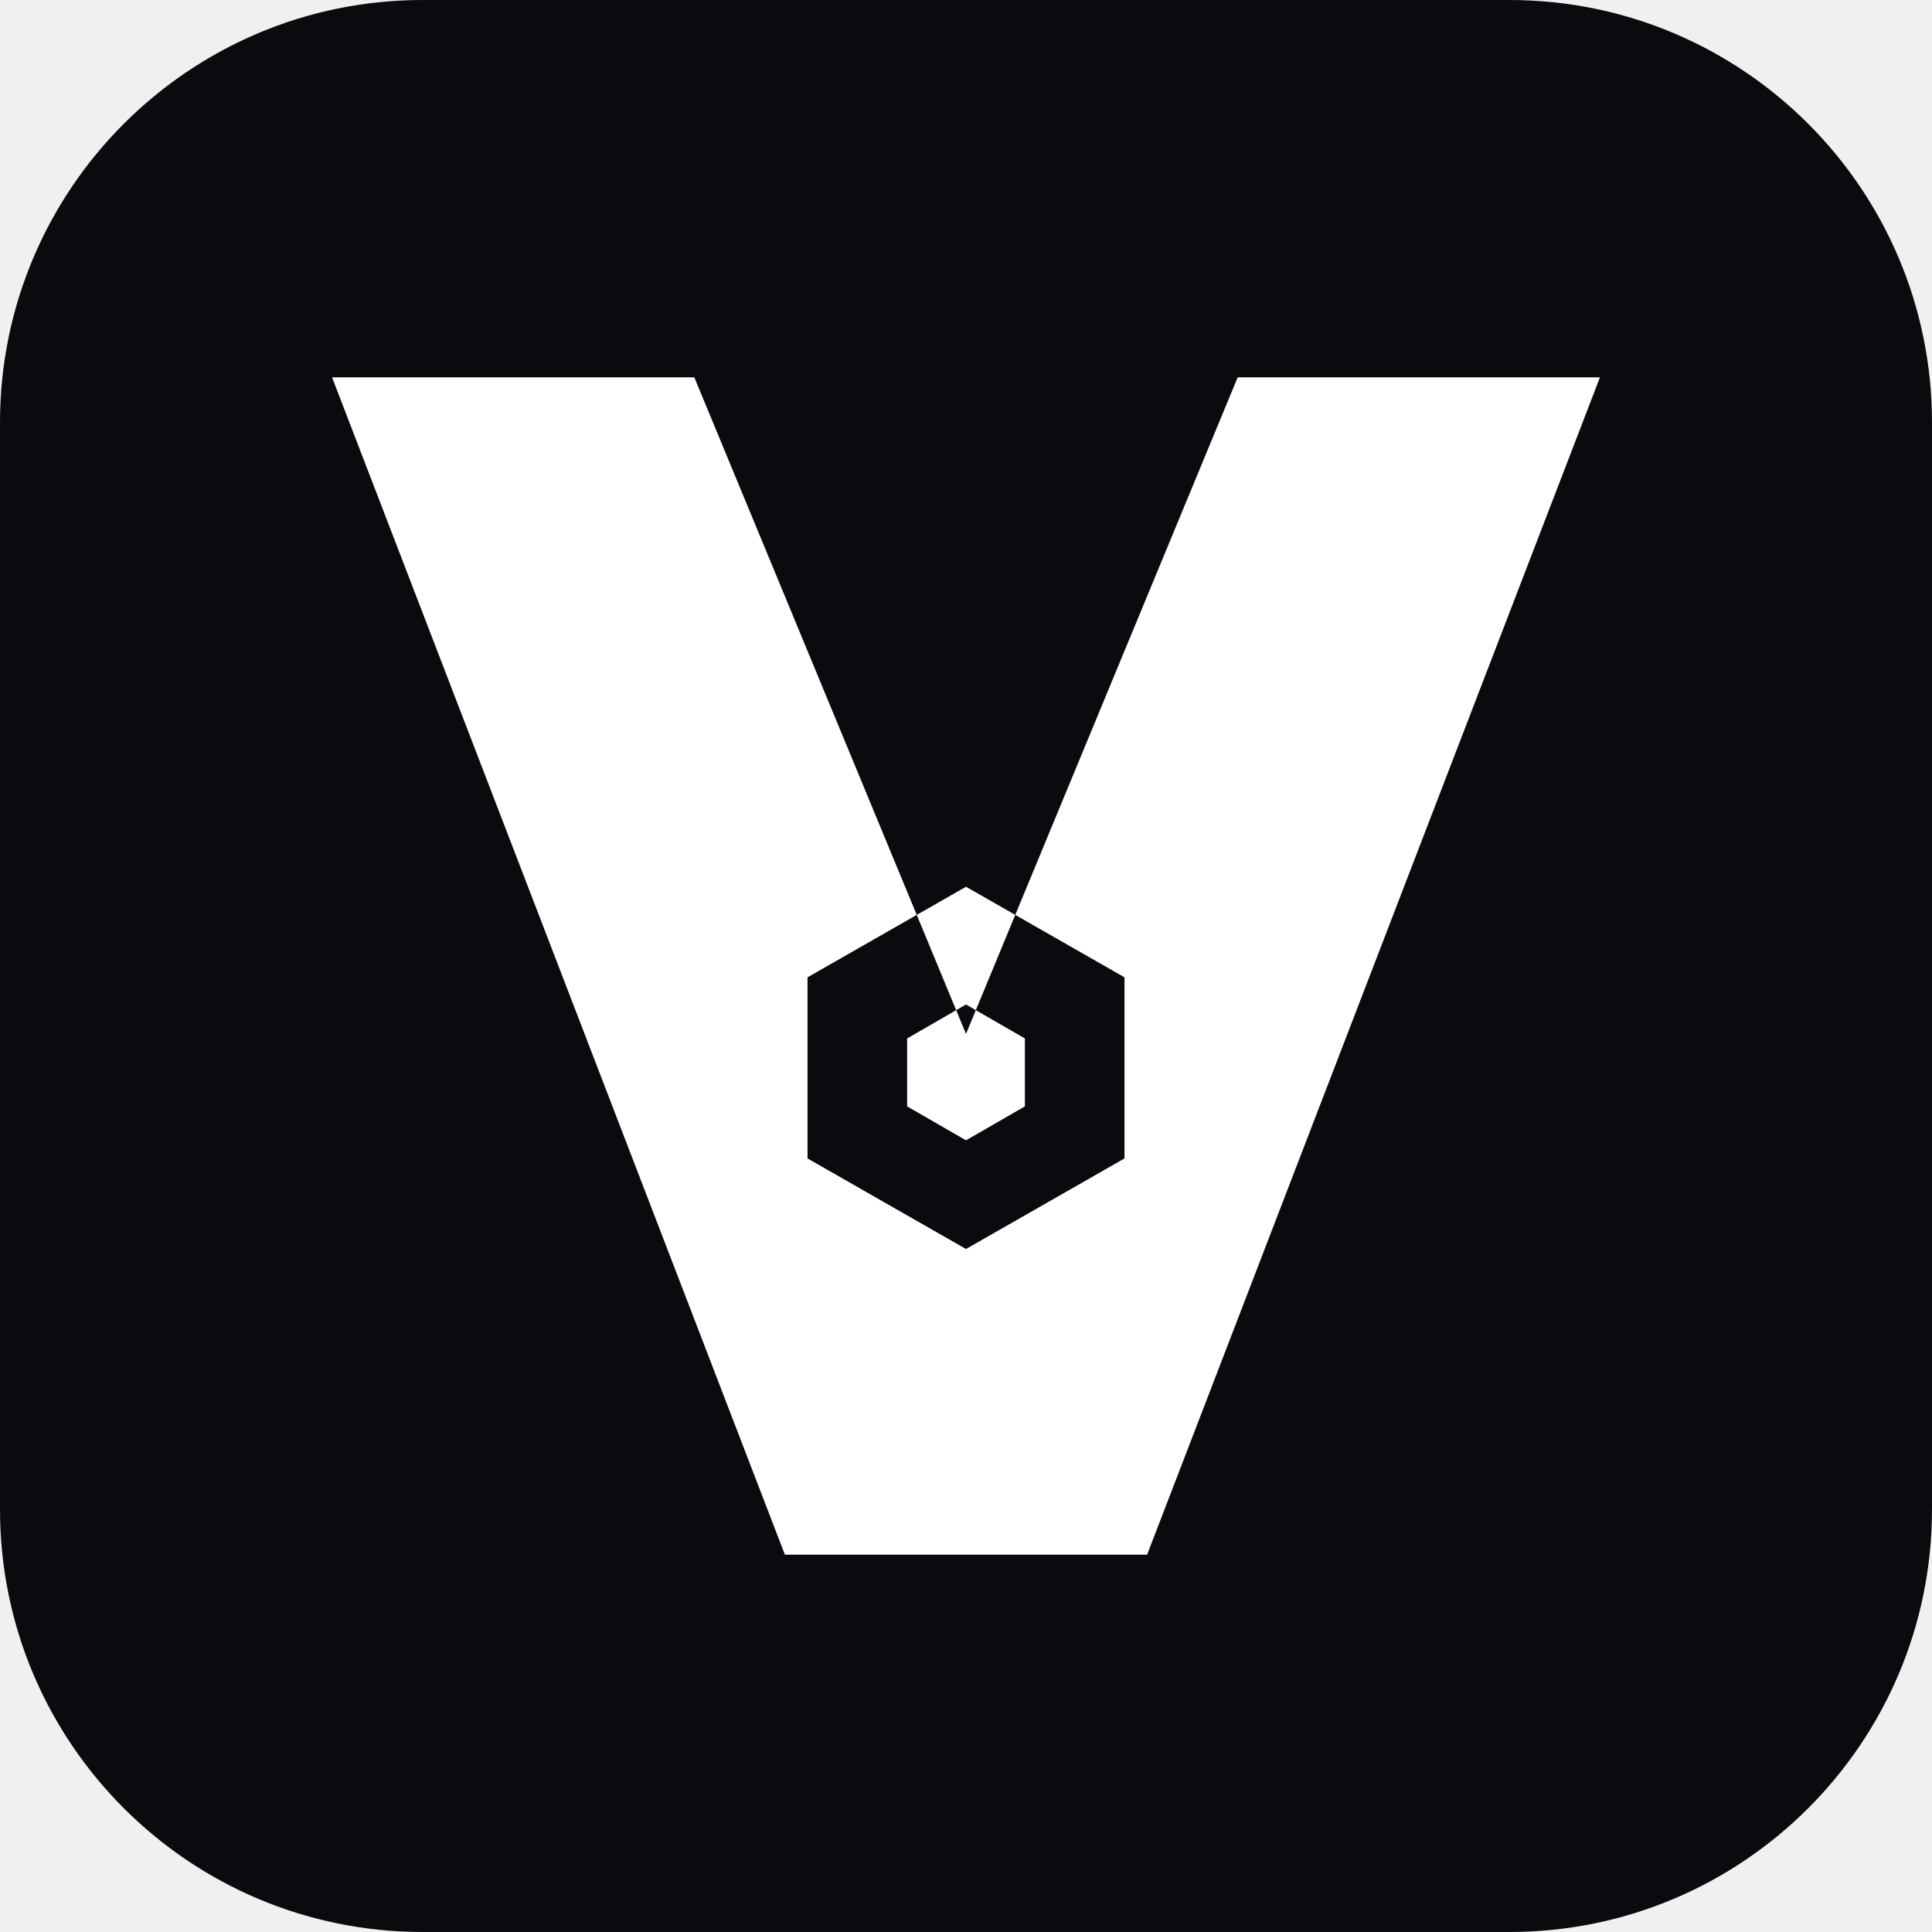
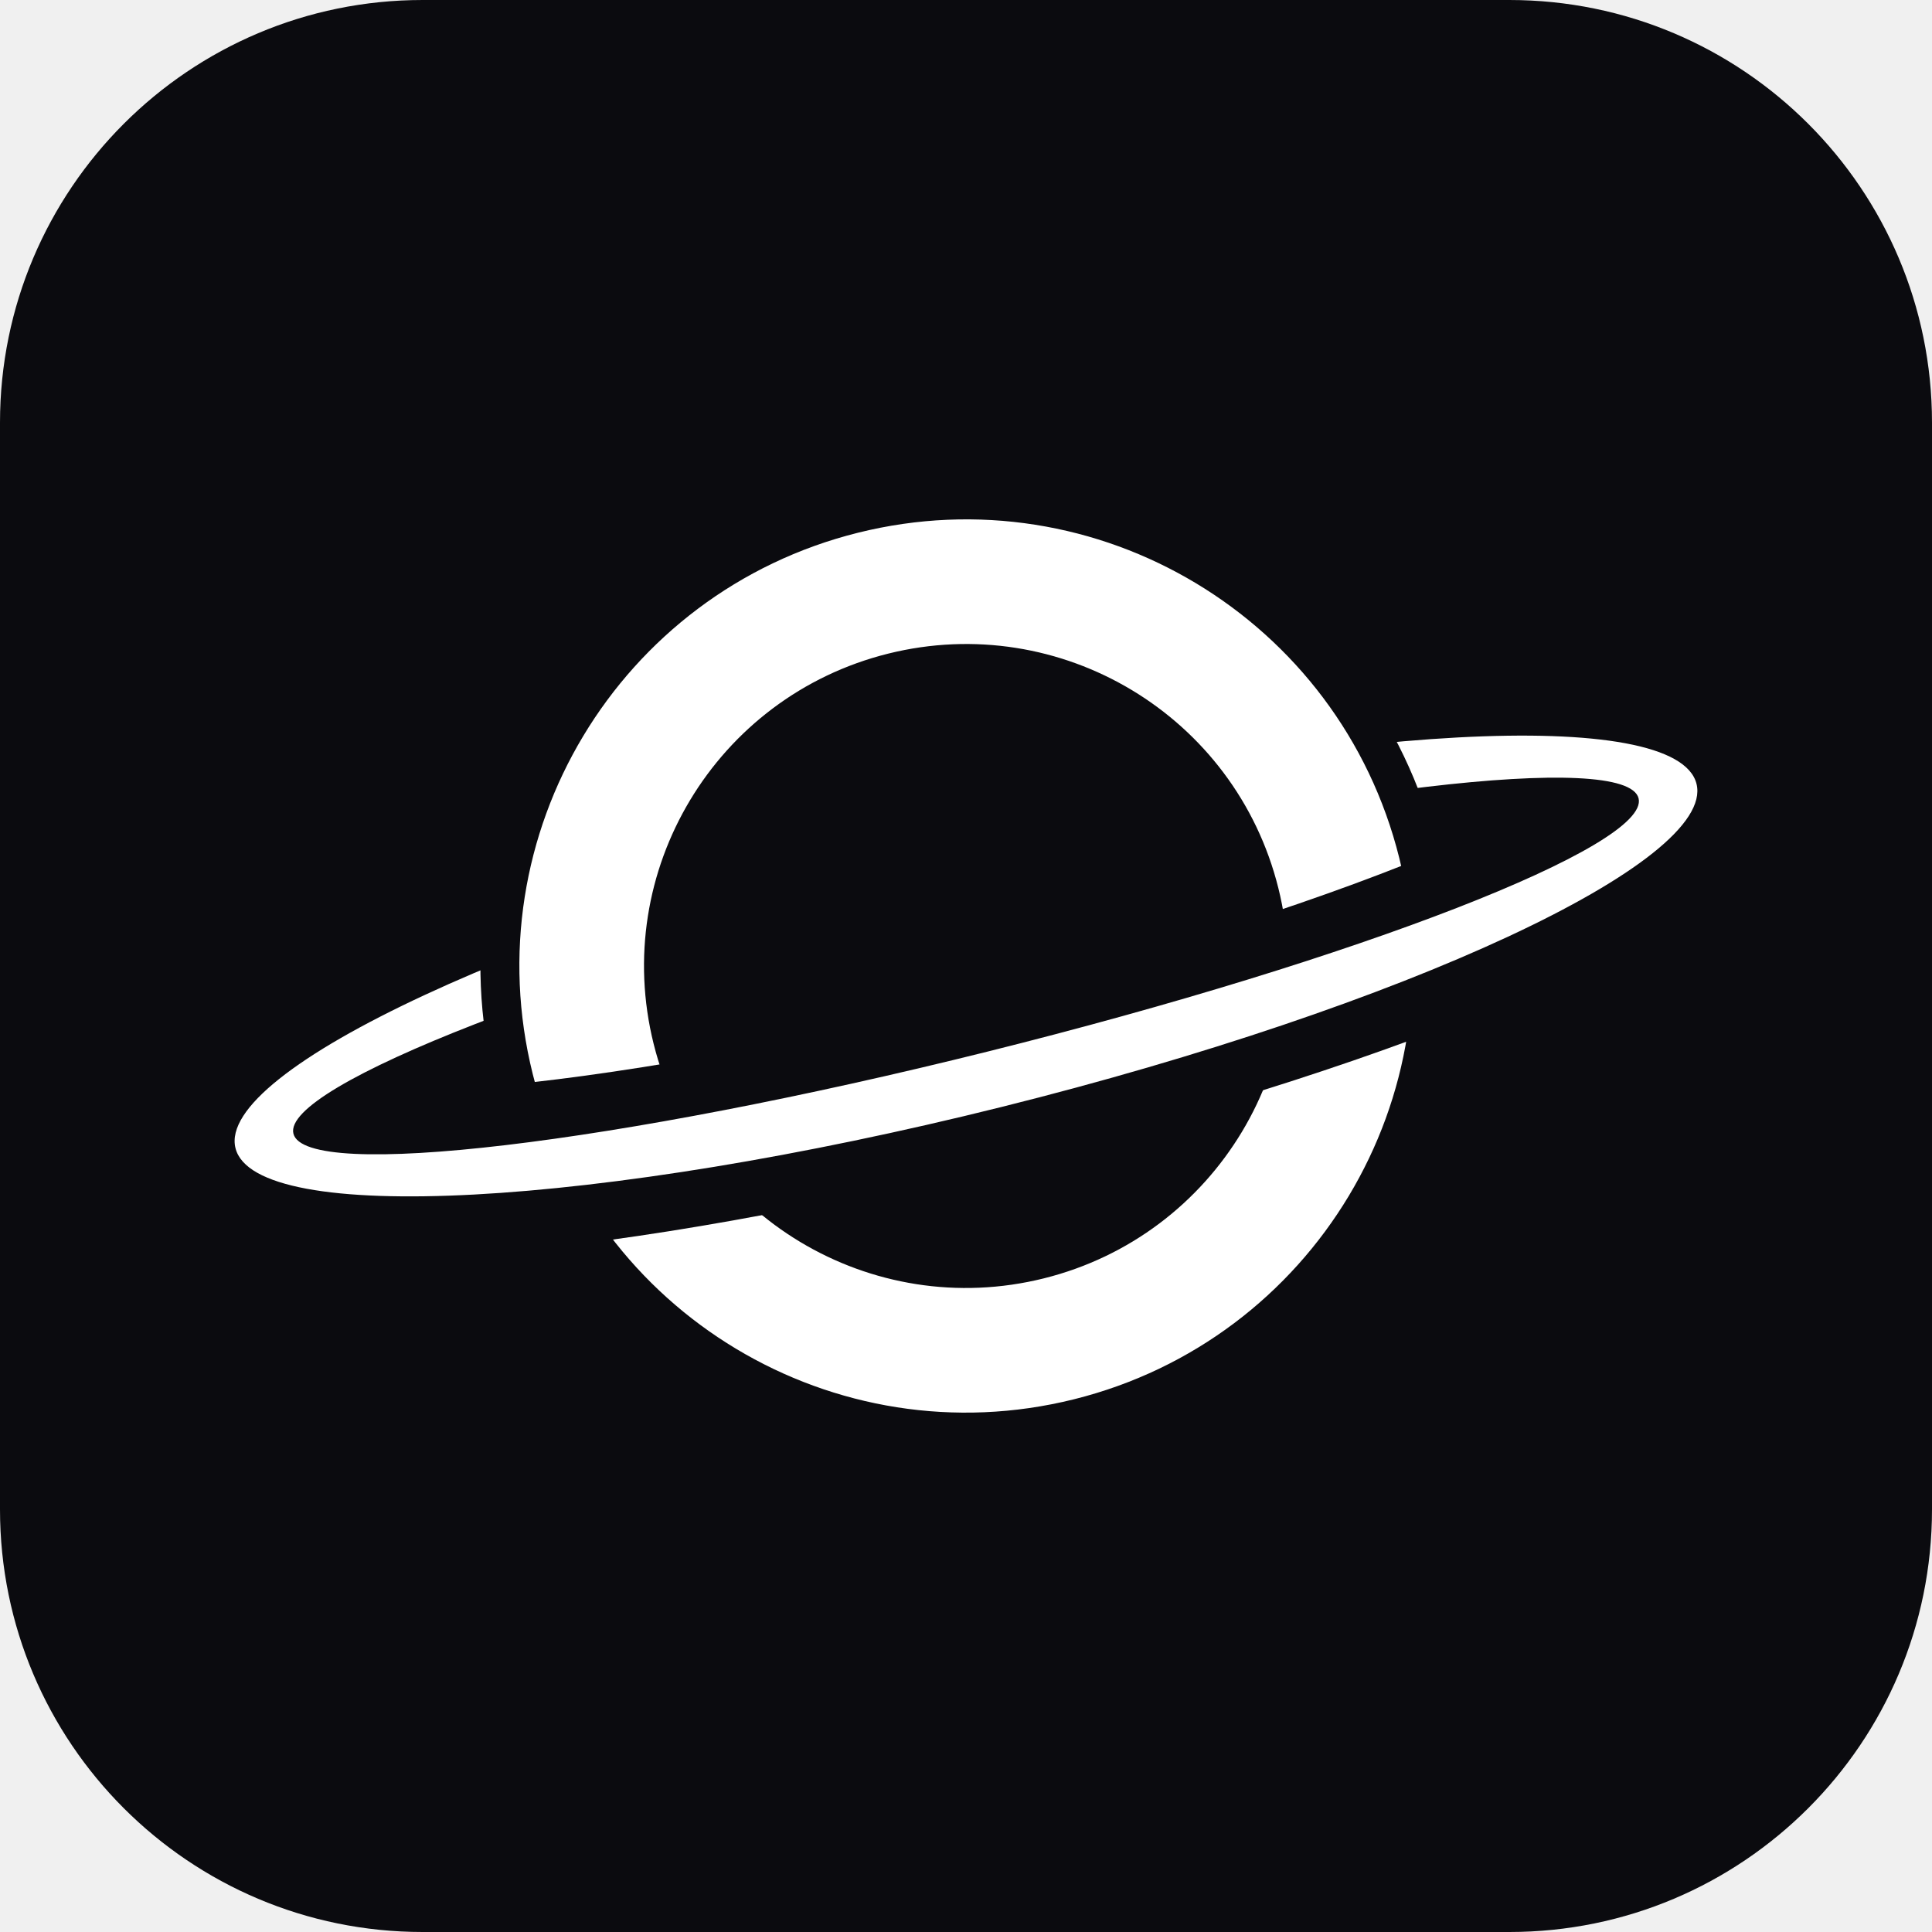
<svg xmlns="http://www.w3.org/2000/svg" viewBox="0 0 64 64">
  <rect width="64" height="64" rx="14" fill="#0b0b0f" />
-   <g transform="translate(8 8) scale(.75)">
-     <path fill="#fff" fill-rule="evenodd" d="M4 6h16l12 29L44 6h16L40 58H24L4 6Zm28 22.5 7 4v8l-7 4-7-4v-8l7-4Zm0 5.2-2.6 1.5v3l2.6 1.5 2.6-1.5v-3L32 33.7Z" />
+   <g transform="translate(4.48 4.48) scale(0.86)">
+     <defs>
+       <mask id="fk" maskUnits="userSpaceOnUse" x="-10" y="-10" width="84" height="84">
+         <rect x="-10" y="-10" width="84" height="84" fill="#fff" />
+         <path d="M4.1 32A27.9 4.5 0 0 0 59.9 32" fill="none" stroke="#000" stroke-width="6.4" />
+       </mask>
+       <mask id="fb" maskUnits="userSpaceOnUse" x="-10" y="-10" width="84" height="84">
+         <rect x="-10" y="-10" width="84" height="84" fill="#fff" />
+         <path d="M13.3 32A18.7 18.7 0 0 1 50.7 32Z" fill="#000" />
+       </mask>
+     </defs>
+     <g transform="rotate(-14 32 32)" fill="#fff">
+       <path mask="url(#fk)" fill-rule="evenodd" d="M32 14.8a17.2 17.2 0 1 0 0 34.4a17.2 17.2 0 1 0 0-34.4ZM32 19.6a12.4 12.4 0 1 1 0 24.8a12.4 12.4 0 1 1 0-24.8Z" />
+       <path mask="url(#fb)" fill-rule="evenodd" d="M3 32a29 5.6 0 1 0 58 0a29 5.6 0 1 0-58 0ZM5.3 32a26.7 3.4 0 1 0 53.4 0a26.7 3.4 0 1 0-53.4 0Z" />
+     </g>
  </g>
</svg>
